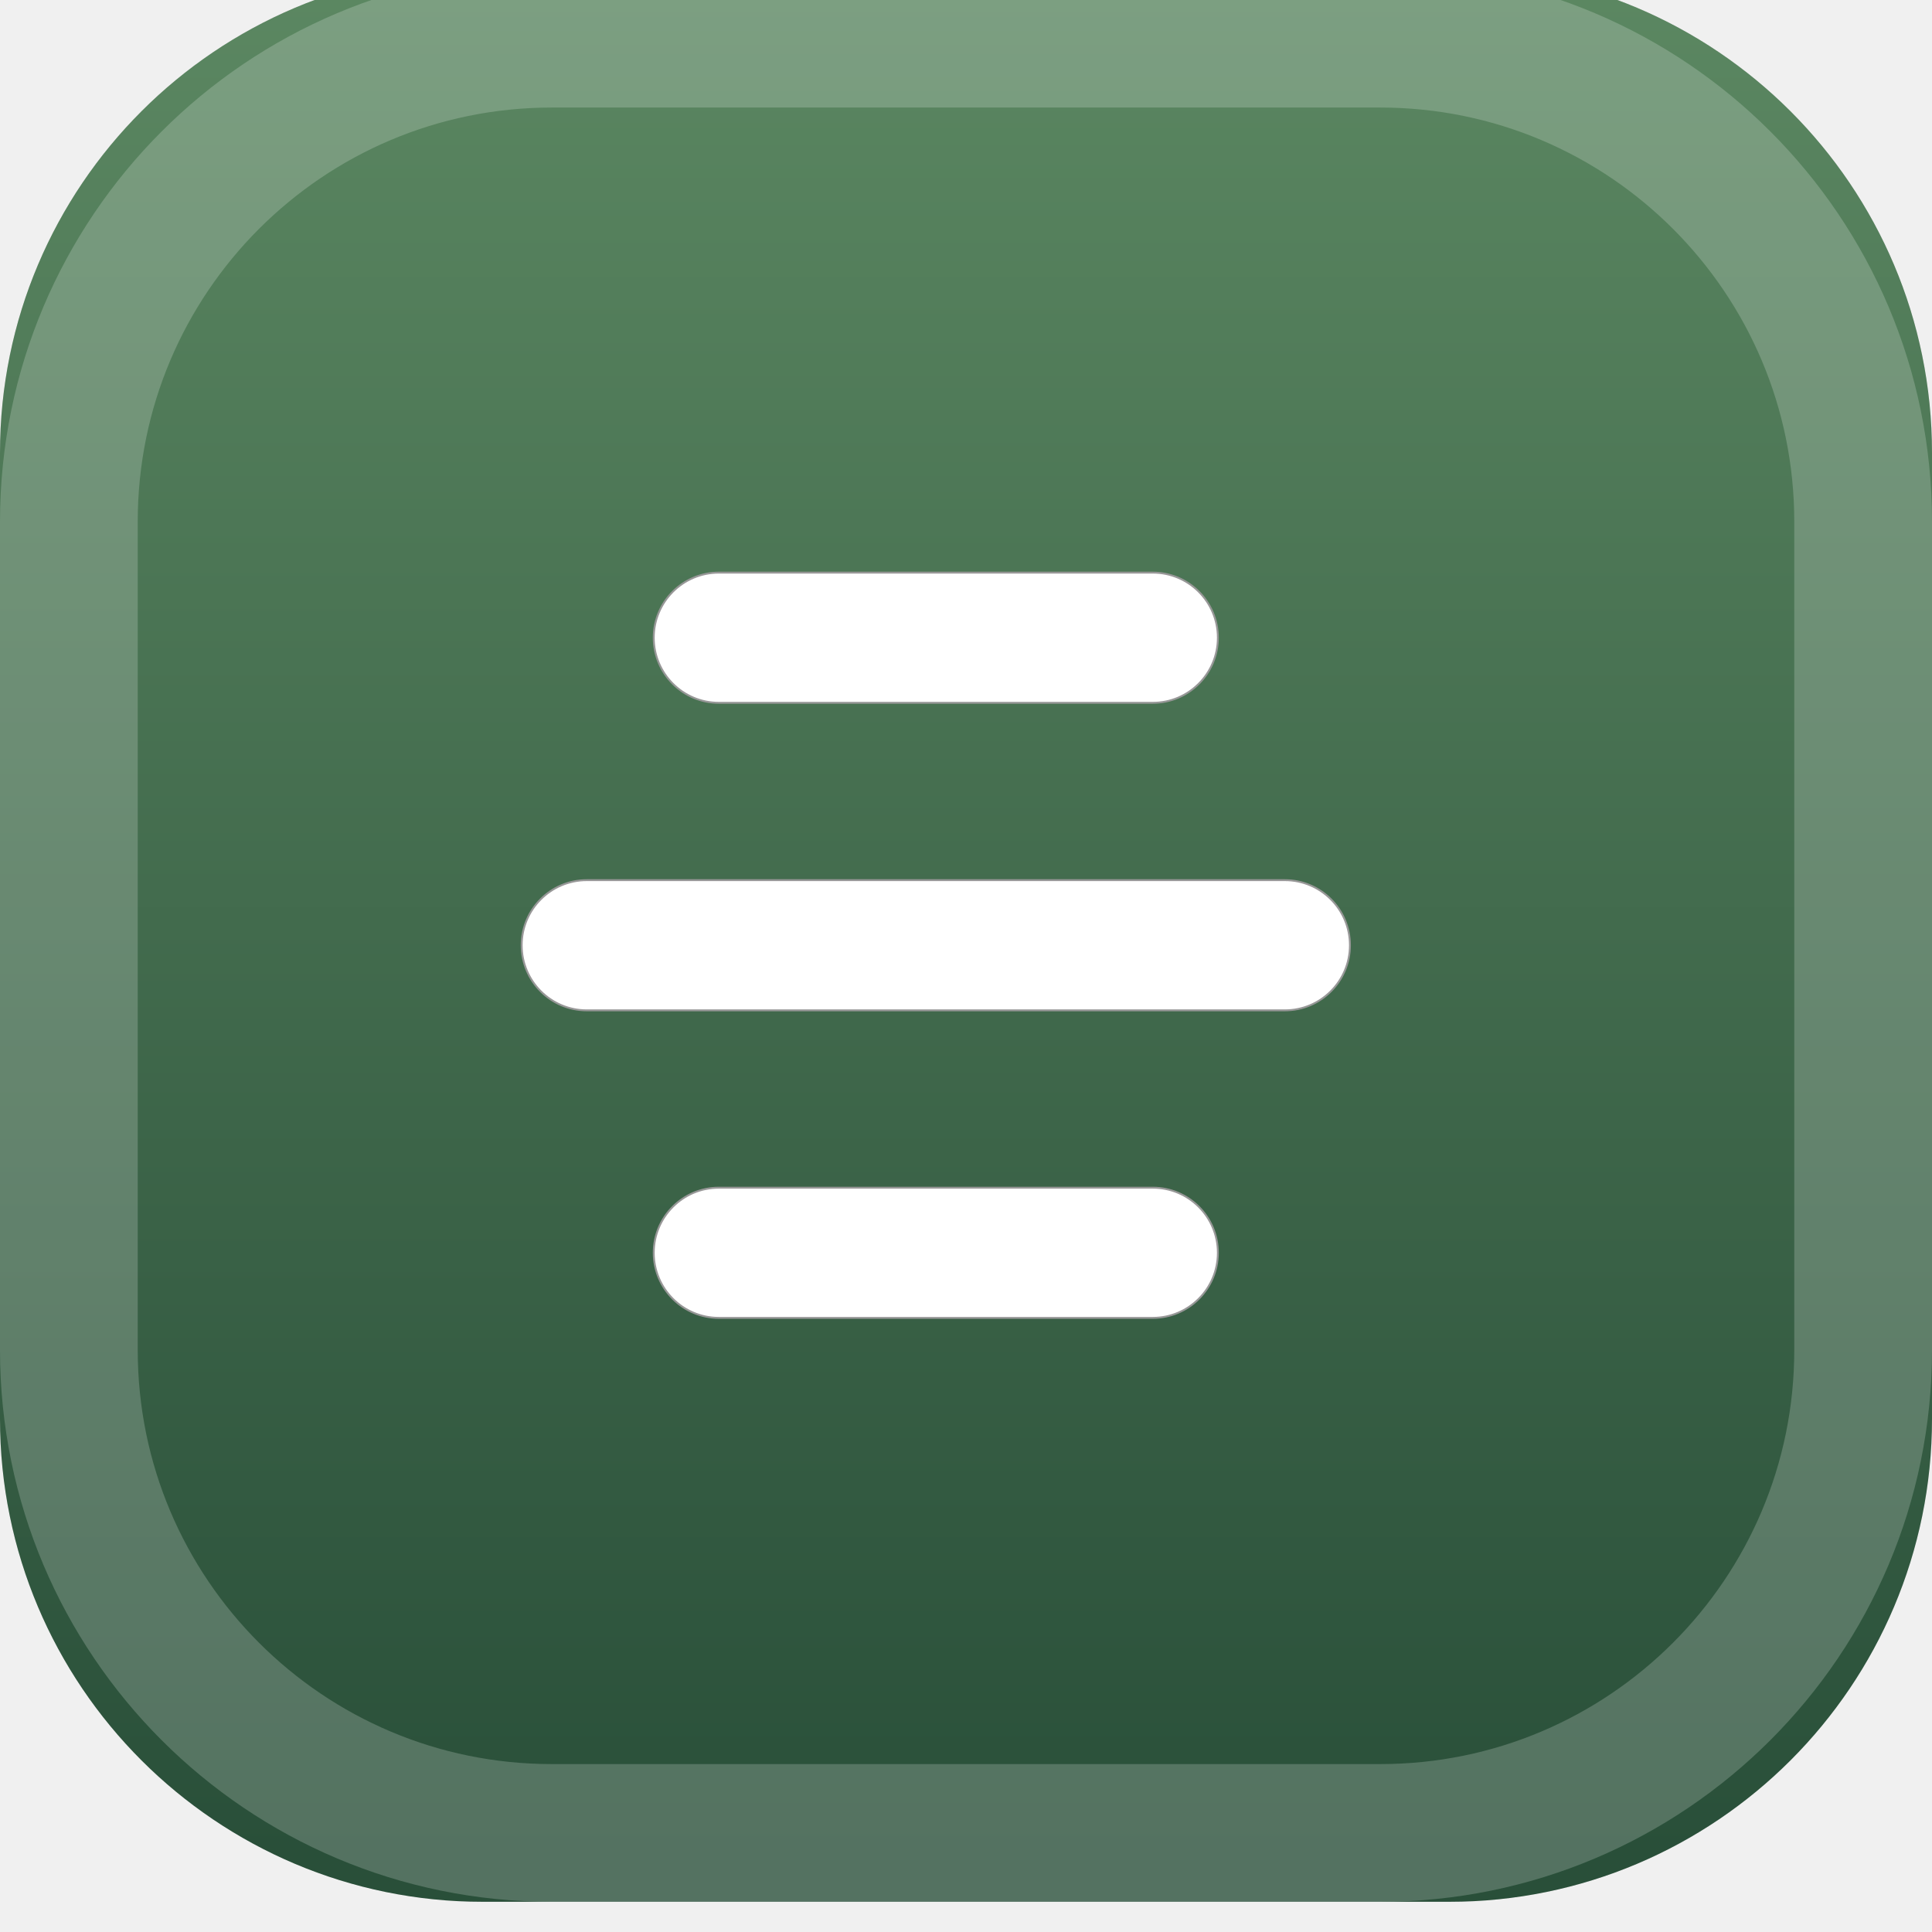
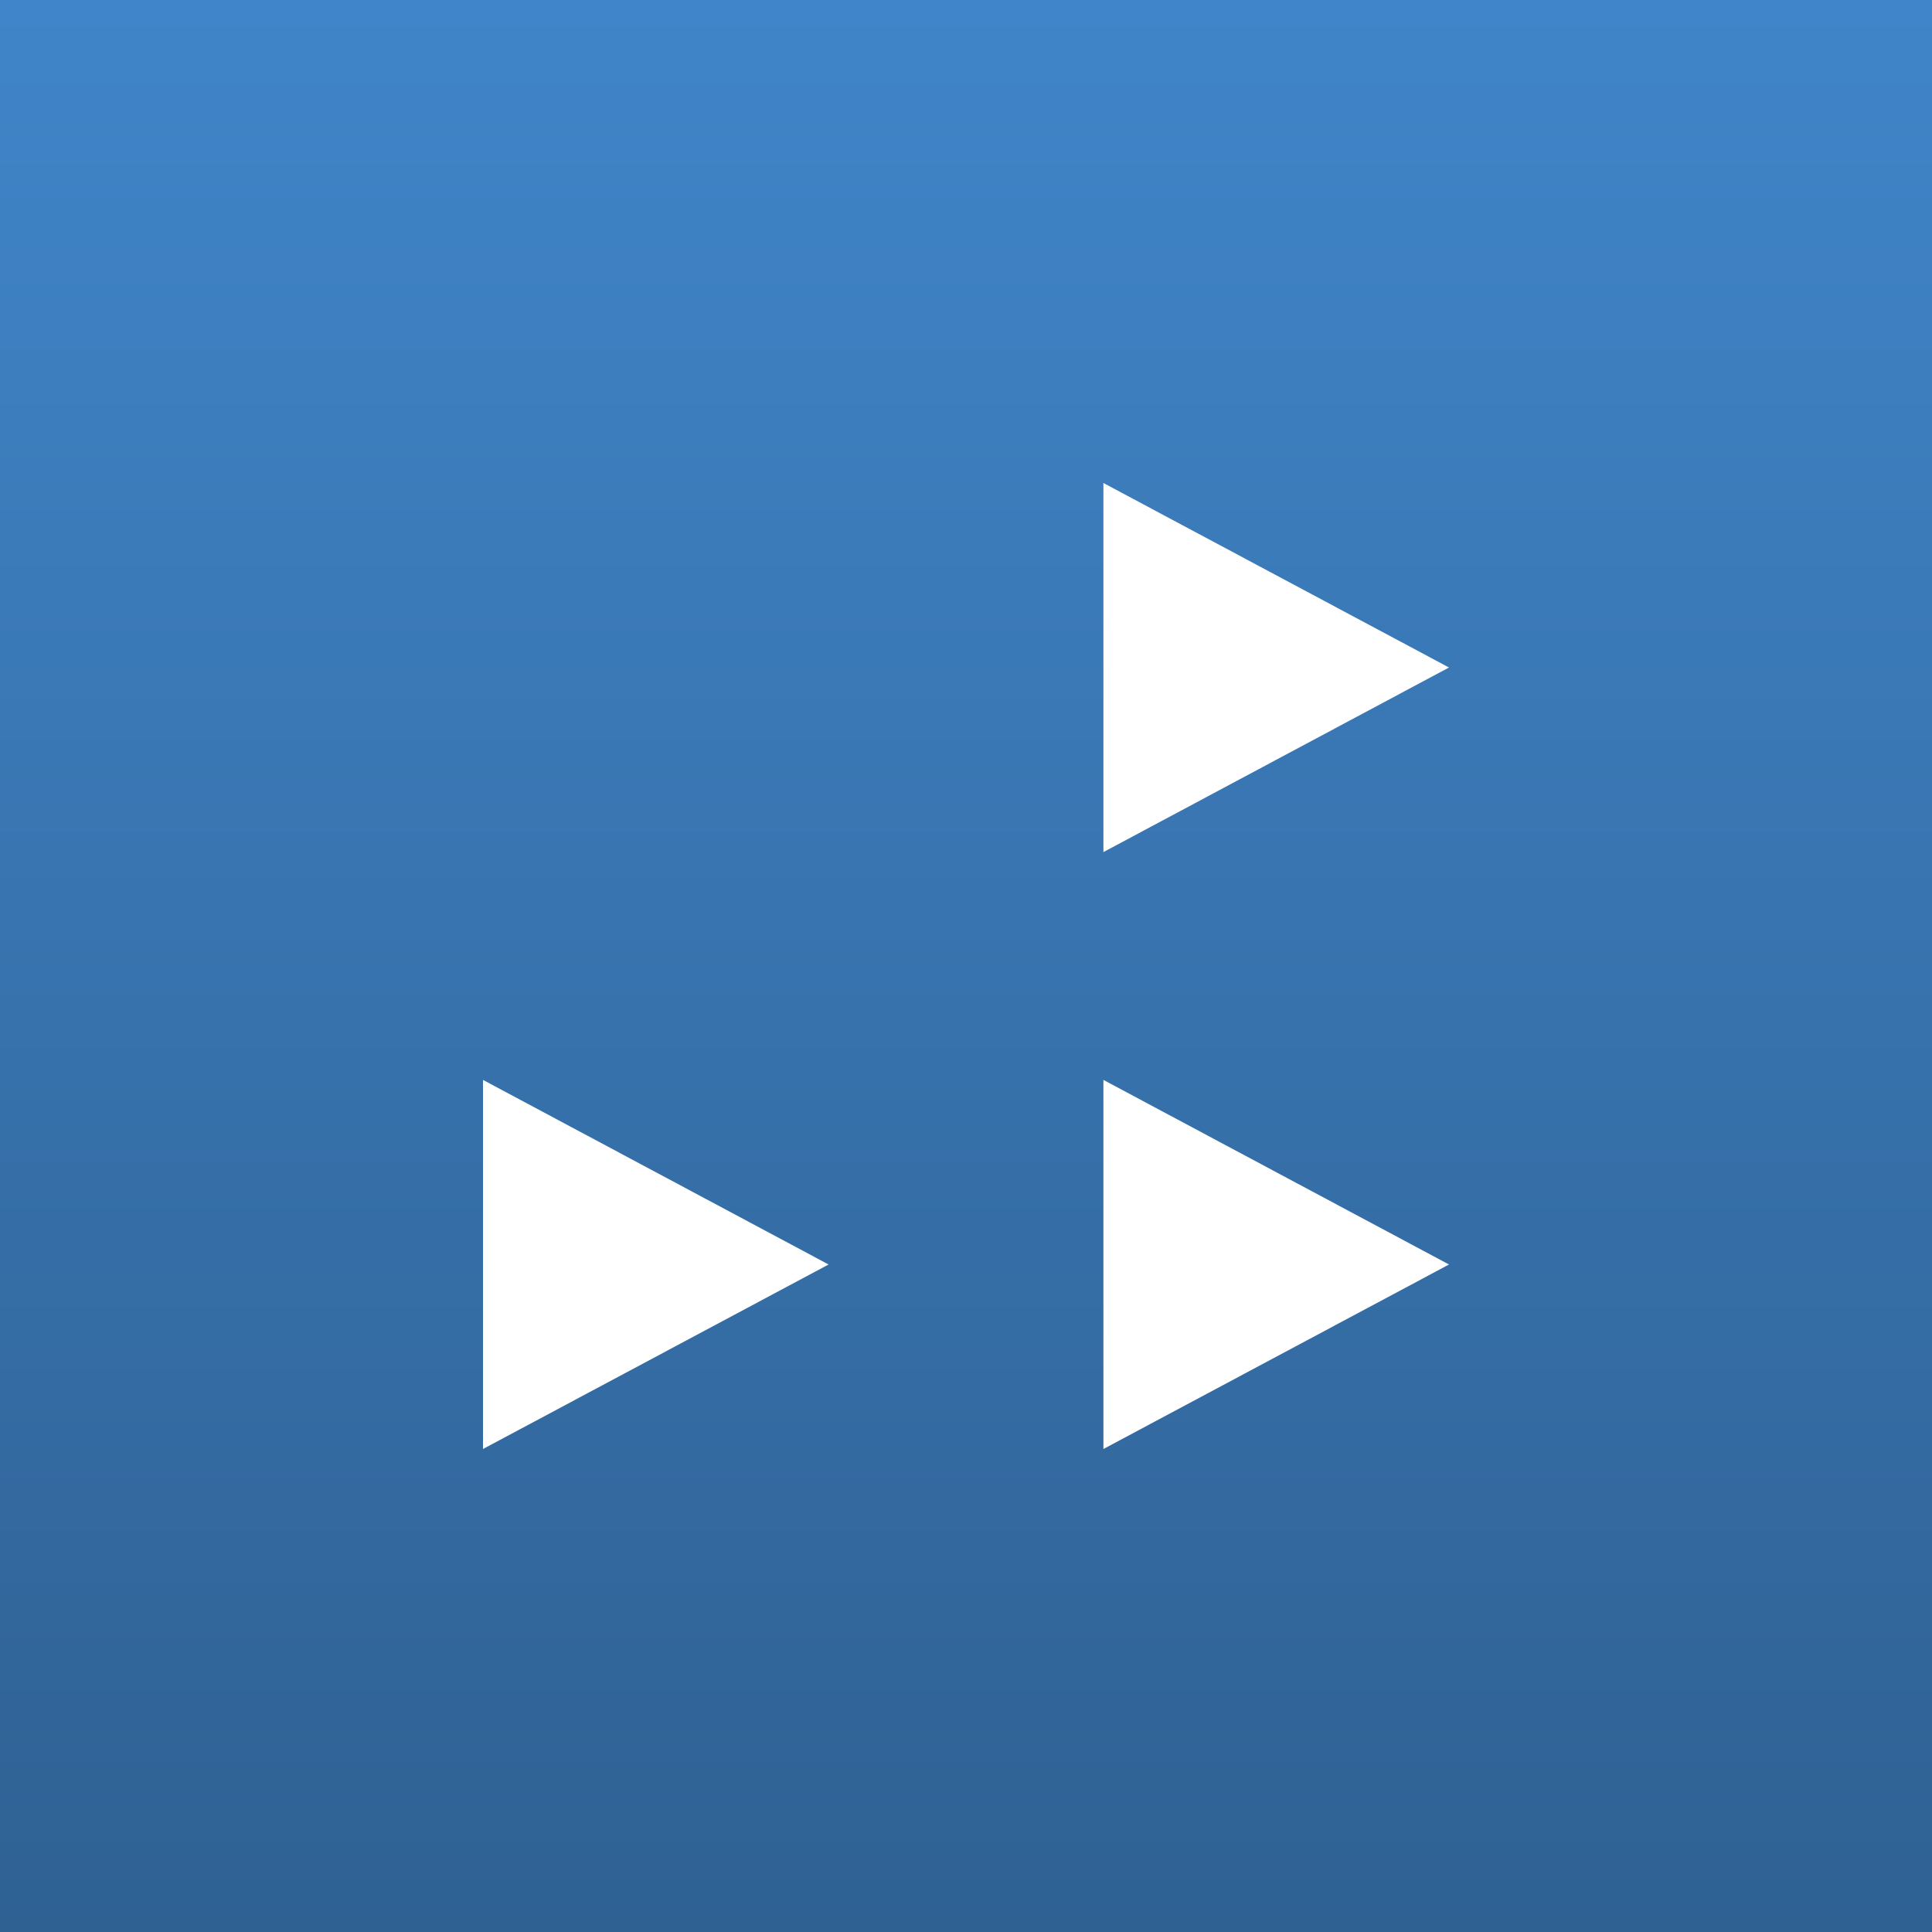
- <svg xmlns="http://www.w3.org/2000/svg" xmlns:xlink="http://www.w3.org/1999/xlink" width="1024" height="1024">
-   <defs>
-     <rect id="a" width="1024" height="1024" rx="256" />
-     <linearGradient x1="50%" y1="0%" x2="50%" y2="97.071%" id="c">
-       <stop stop-color="#5C8862" offset="0%" />
-       <stop stop-color="#294F39" offset="100%" />
-     </linearGradient>
-     <rect id="d" width="1024" height="1024" rx="256" />
-   </defs>
-   <g transform="translate(0 -16)" fill="none" fill-rule="evenodd">
-     <mask id="b" fill="#fff">
-       <use xlink:href="#a" />
-     </mask>
-     <use fill="#D8D8D8" xlink:href="#a" />
-     <g mask="url(#b)">
-       <path d="M0 0h1024v1024H0z" fill="url(#c)" />
-       <rect stroke="#979797" fill="#FFF" x="276.5" y="482.5" width="439" height="69" rx="34.5" />
-       <rect stroke="#979797" fill="#FFF" x="346.5" y="319.5" width="299" height="69" rx="34.5" />
-       <rect stroke="#979797" fill="#FFF" x="346.5" y="645.5" width="299" height="69" rx="34.5" />
-     </g>
-     <rect stroke-opacity=".2" stroke="#FFF" stroke-width="73" x="36.5" y="36.5" width="951" height="951" rx="256" />
-   </g>
+ <svg xmlns="http://www.w3.org/2000/svg" id="Layer_1" viewBox="0 0 24 24">
+   <style>.st1{fill:#fff}</style>
+   <linearGradient id="SVGID_1_" gradientUnits="userSpaceOnUse" x1="12" y1=".028" x2="12" y2="23.988">
+     <stop offset="0" stop-color="#4085c9" />
+     <stop offset="1" stop-color="#2f6193" />
+   </linearGradient>
+   <path fill="url(#SVGID_1_)" d="M0 0h24v24H0z" />
+   <path class="st1" d="M13.707 10.585V6L18 8.292zM13.707 18v-4.585L18 15.708zM6 18v-4.585l4.293 2.293z" />
</svg>
